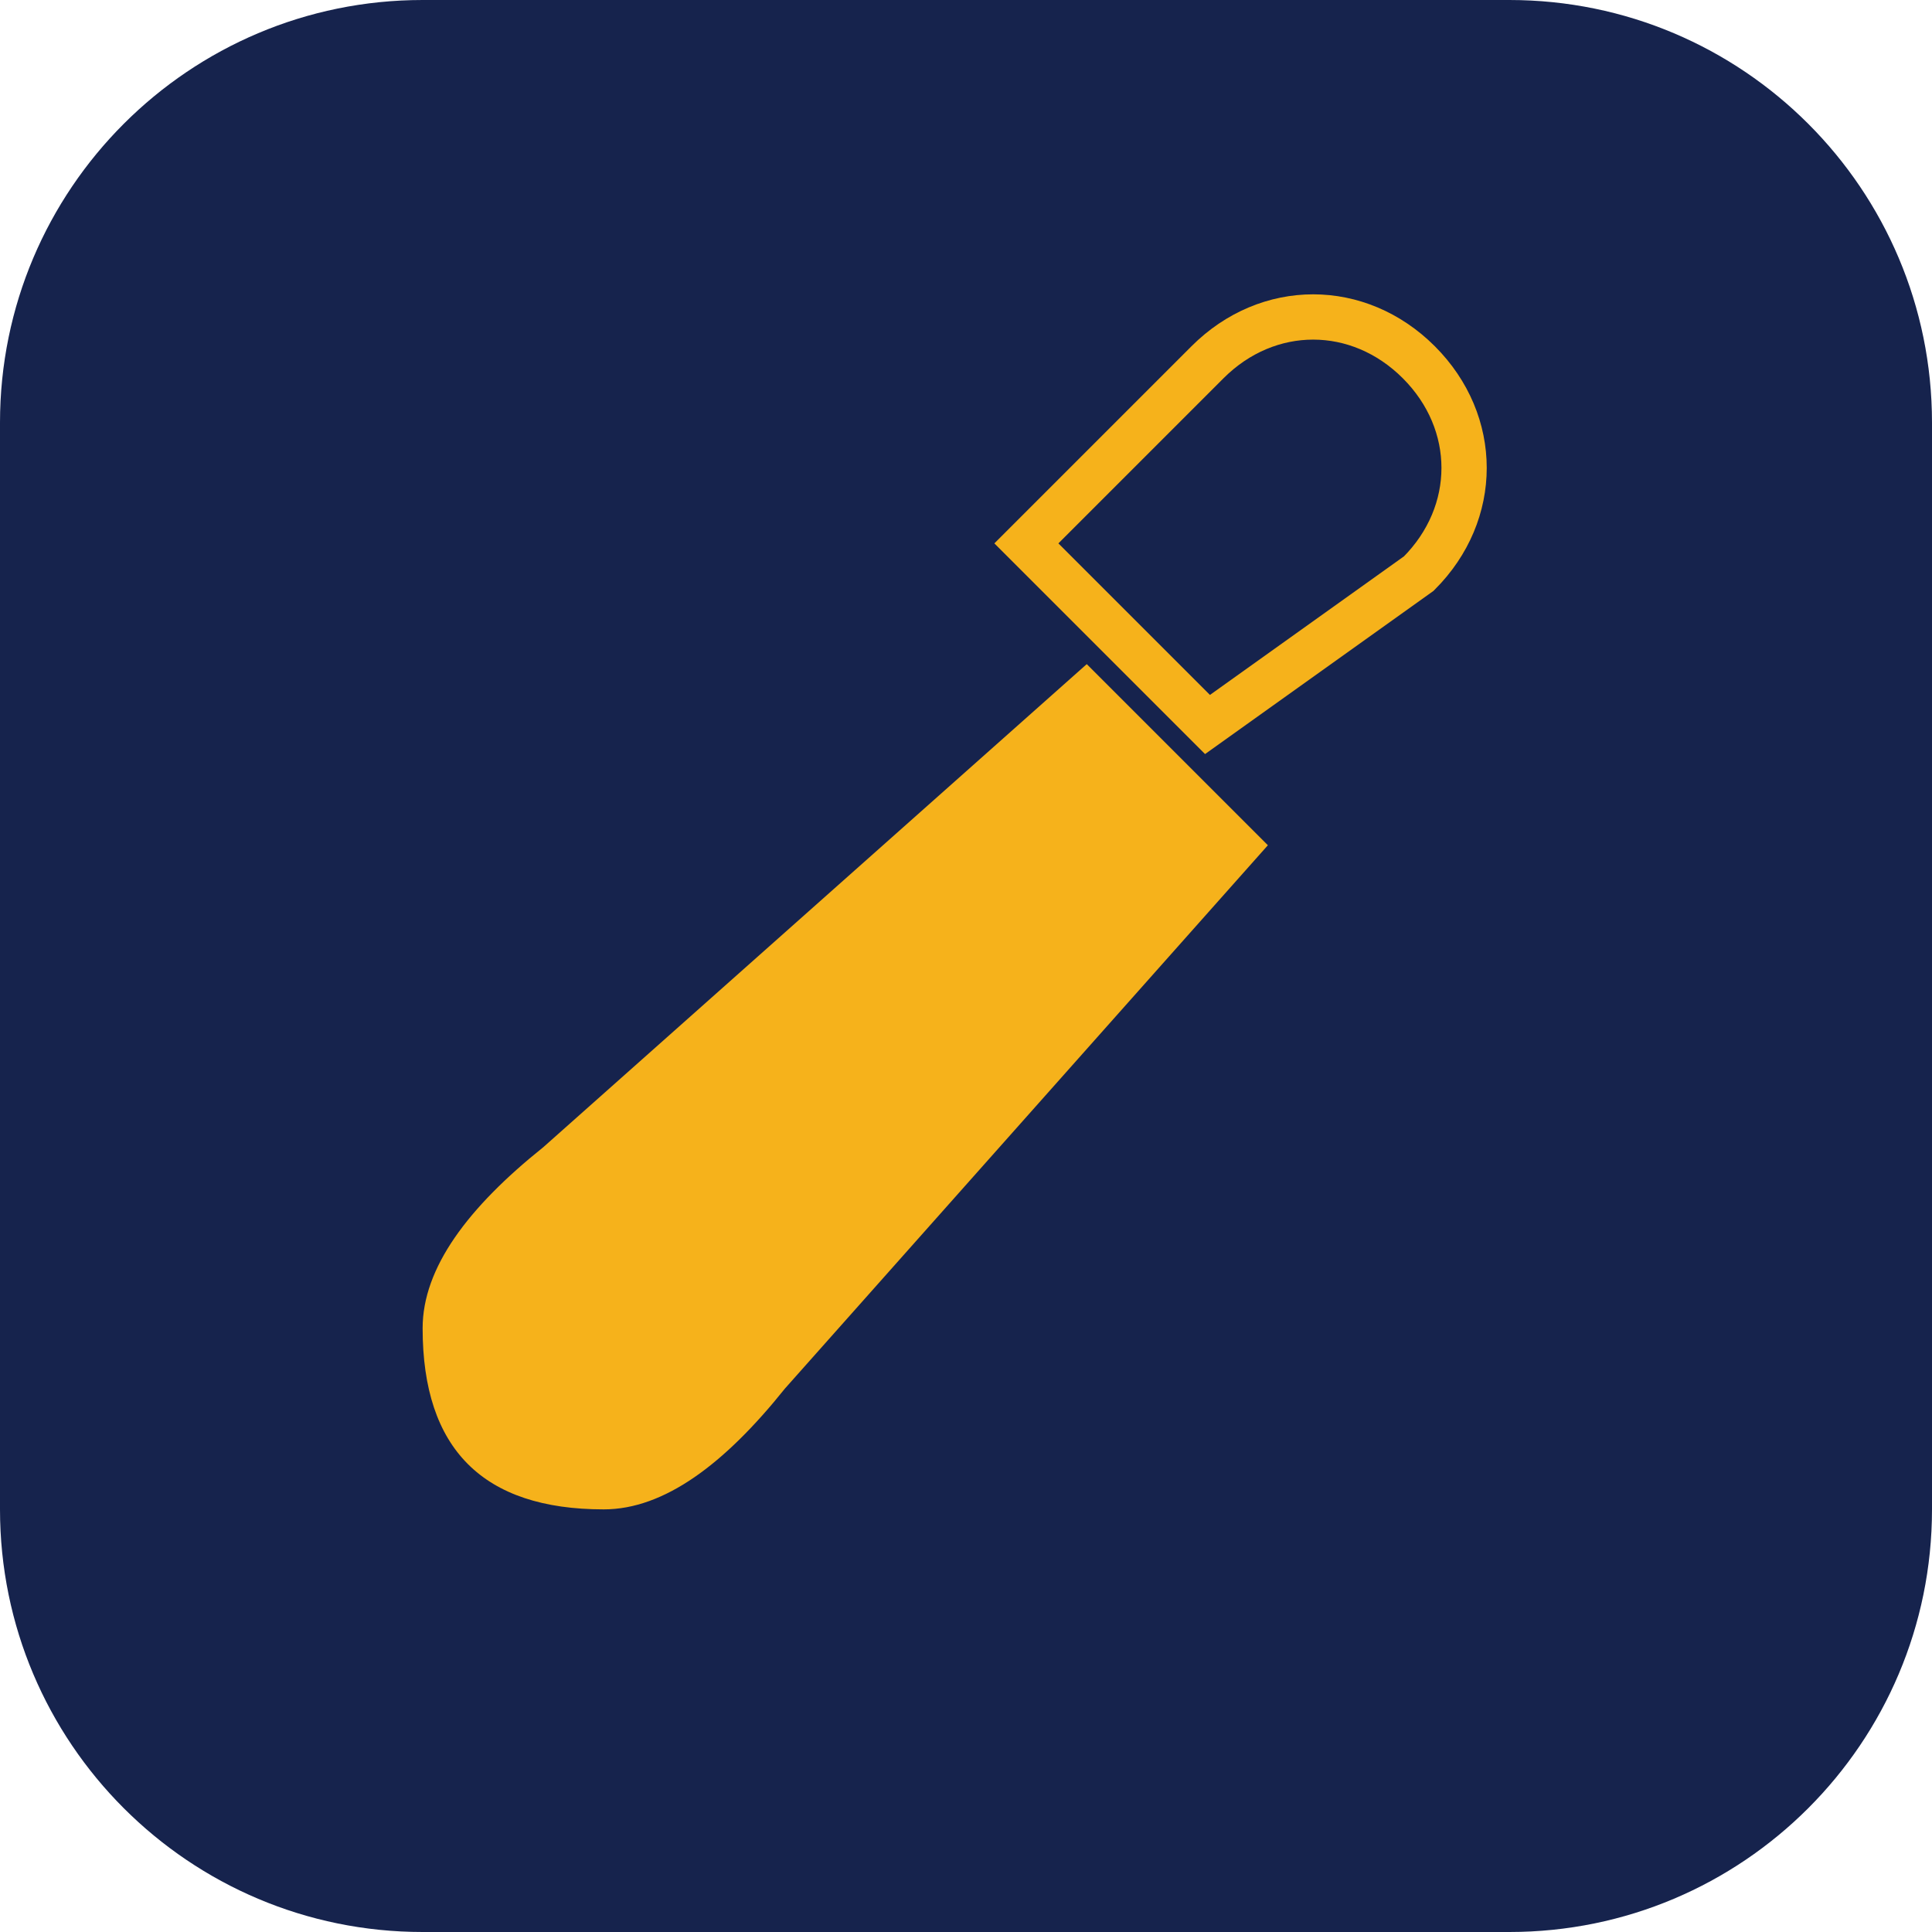
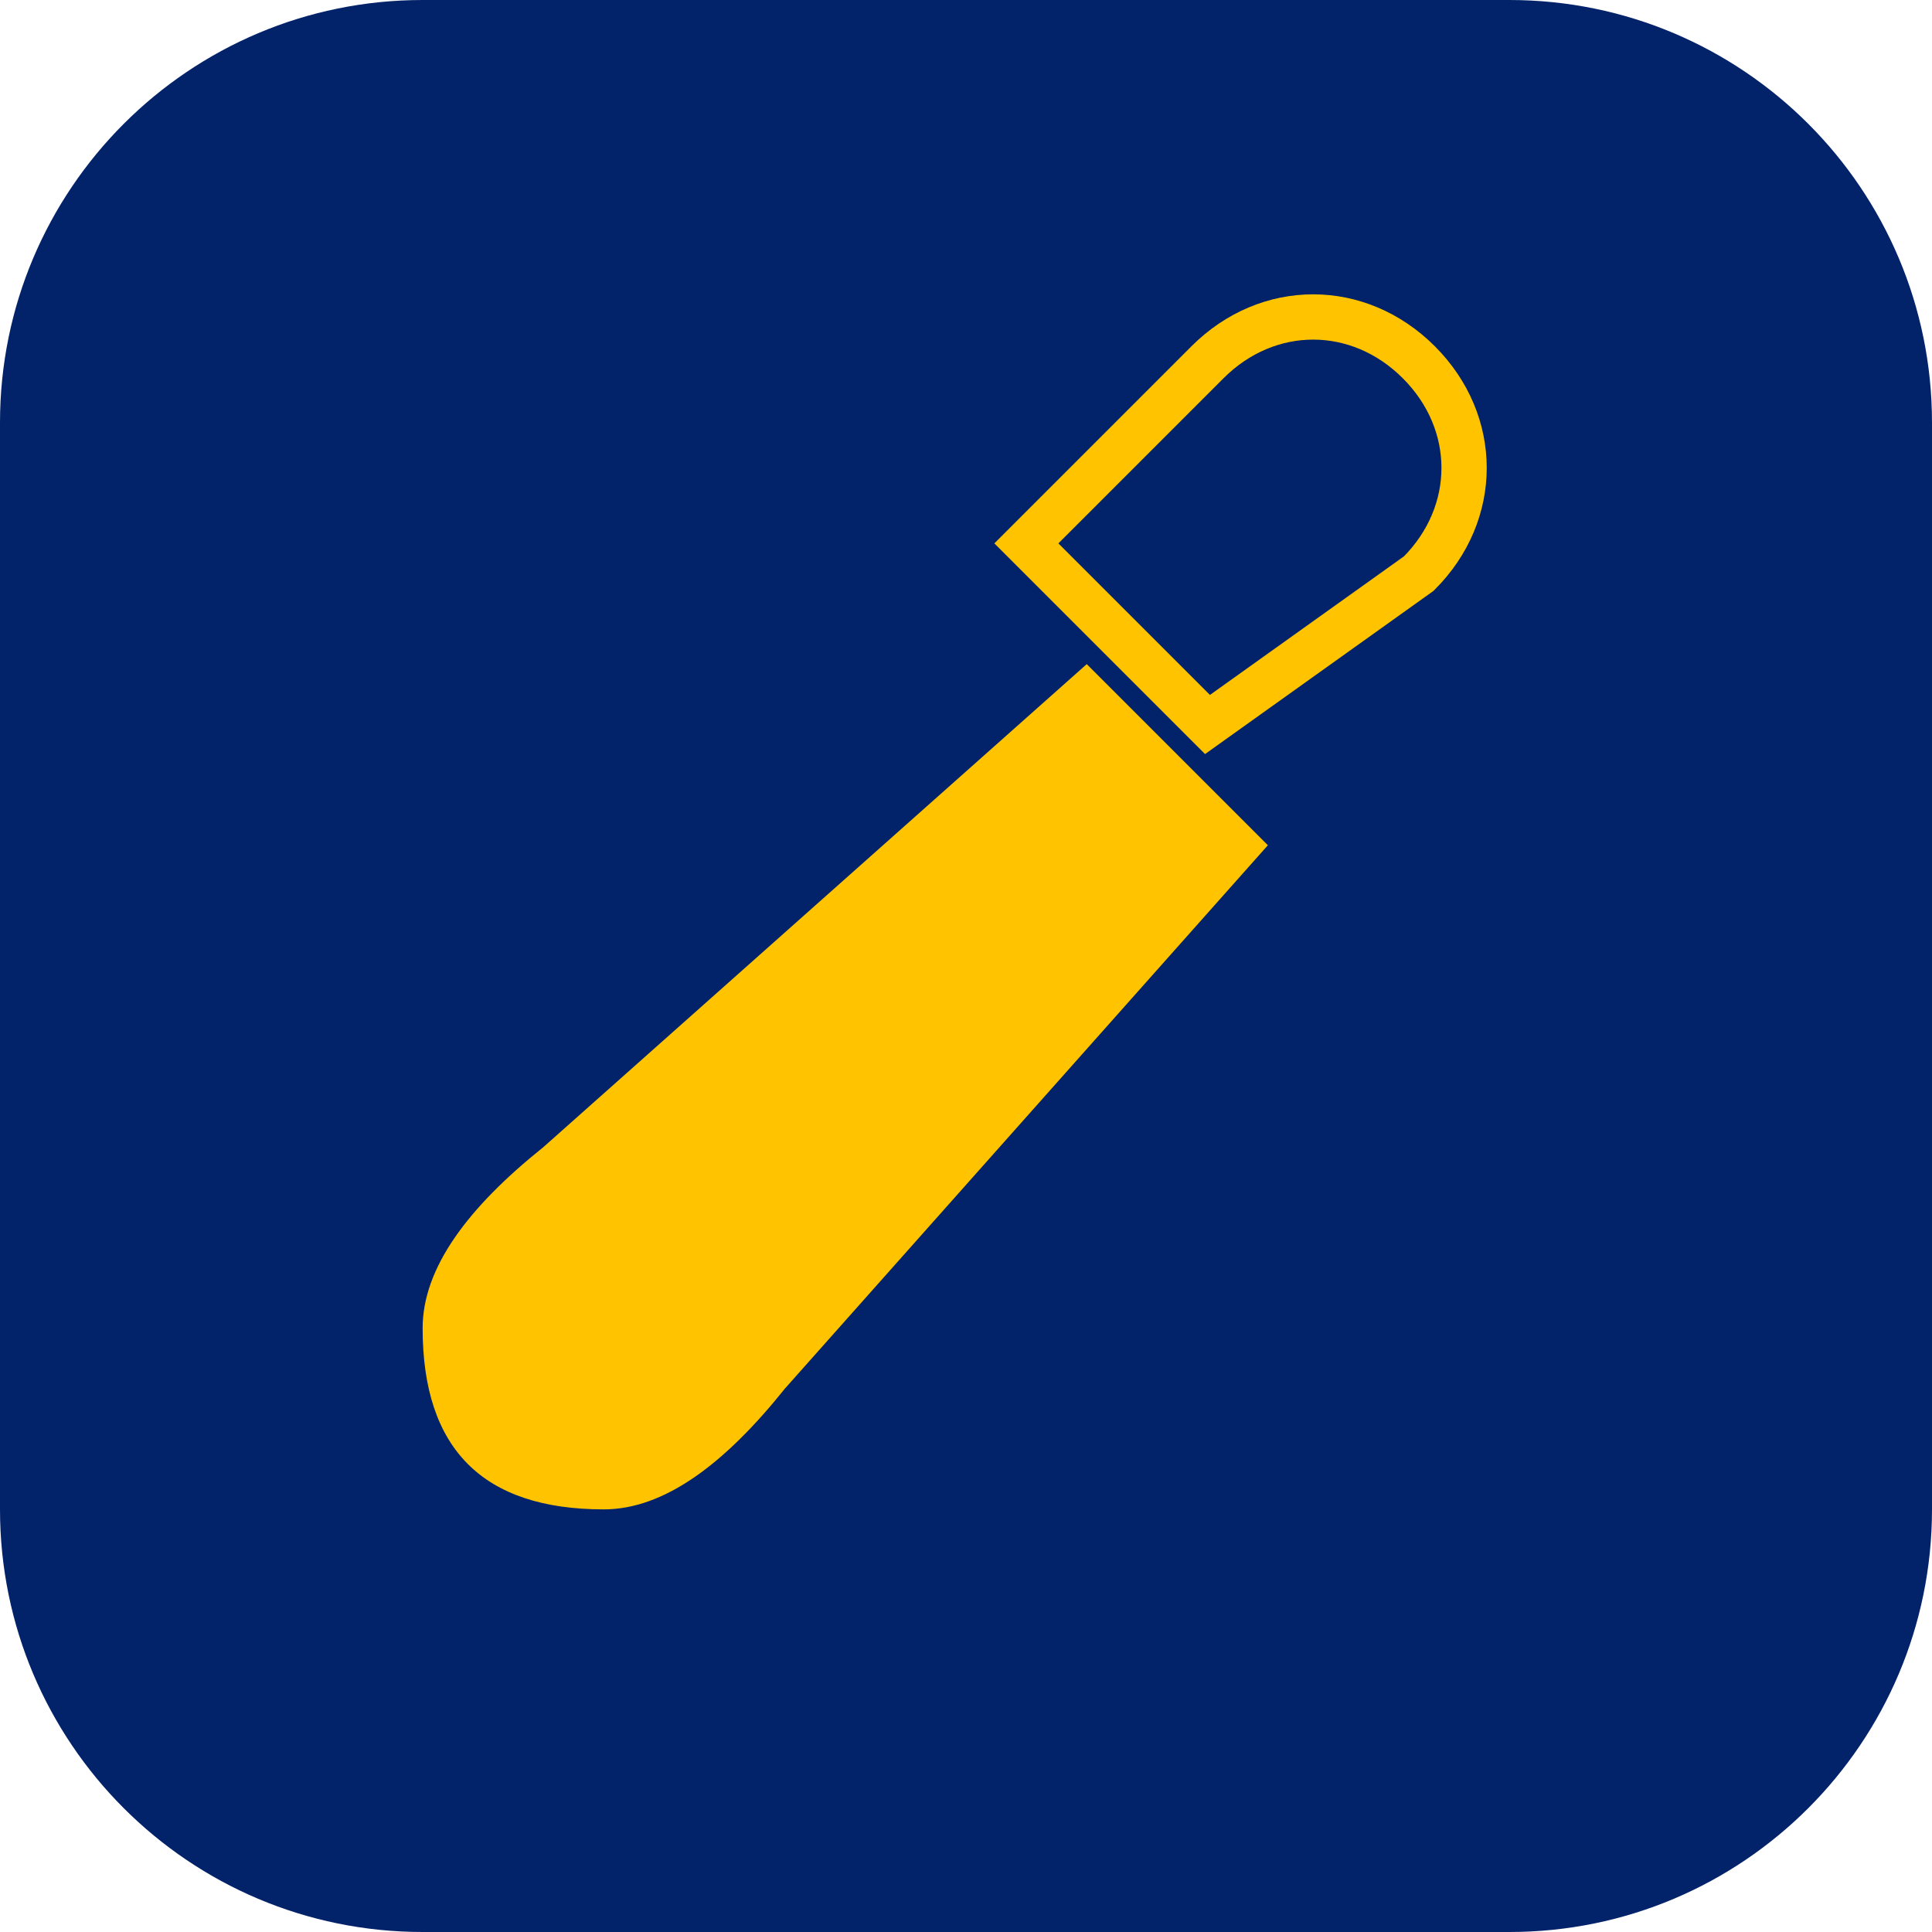
<svg xmlns="http://www.w3.org/2000/svg" viewBox="0 0 64 64">
-   <rect width="64" height="64" rx="14" fill="#16234D" />
-   <path d="M14 44c0-2 1.5-4 4-6l18-16 6 6-16 18c-2 2.5-4 4-6 4-4 0-6-2-6-6z" fill="#F6B21B" />
-   <path d="M40 24l-6-6 6-6c2-2 5-2 7 0s2 5 0 7l-7 5z" fill="#16234D" stroke="#F6B21B" stroke-width="1.5" />
+   <rect width="64" height="64" rx="14" fill="#022269" />
+   <path d="M14 44c0-2 1.5-4 4-6l18-16 6 6-16 18c-2 2.5-4 4-6 4-4 0-6-2-6-6z" fill="#ffc300" />
+   <path d="M40 24l-6-6 6-6c2-2 5-2 7 0s2 5 0 7l-7 5z" fill="#022269" stroke="#ffc300" stroke-width="1.5" />
</svg>
